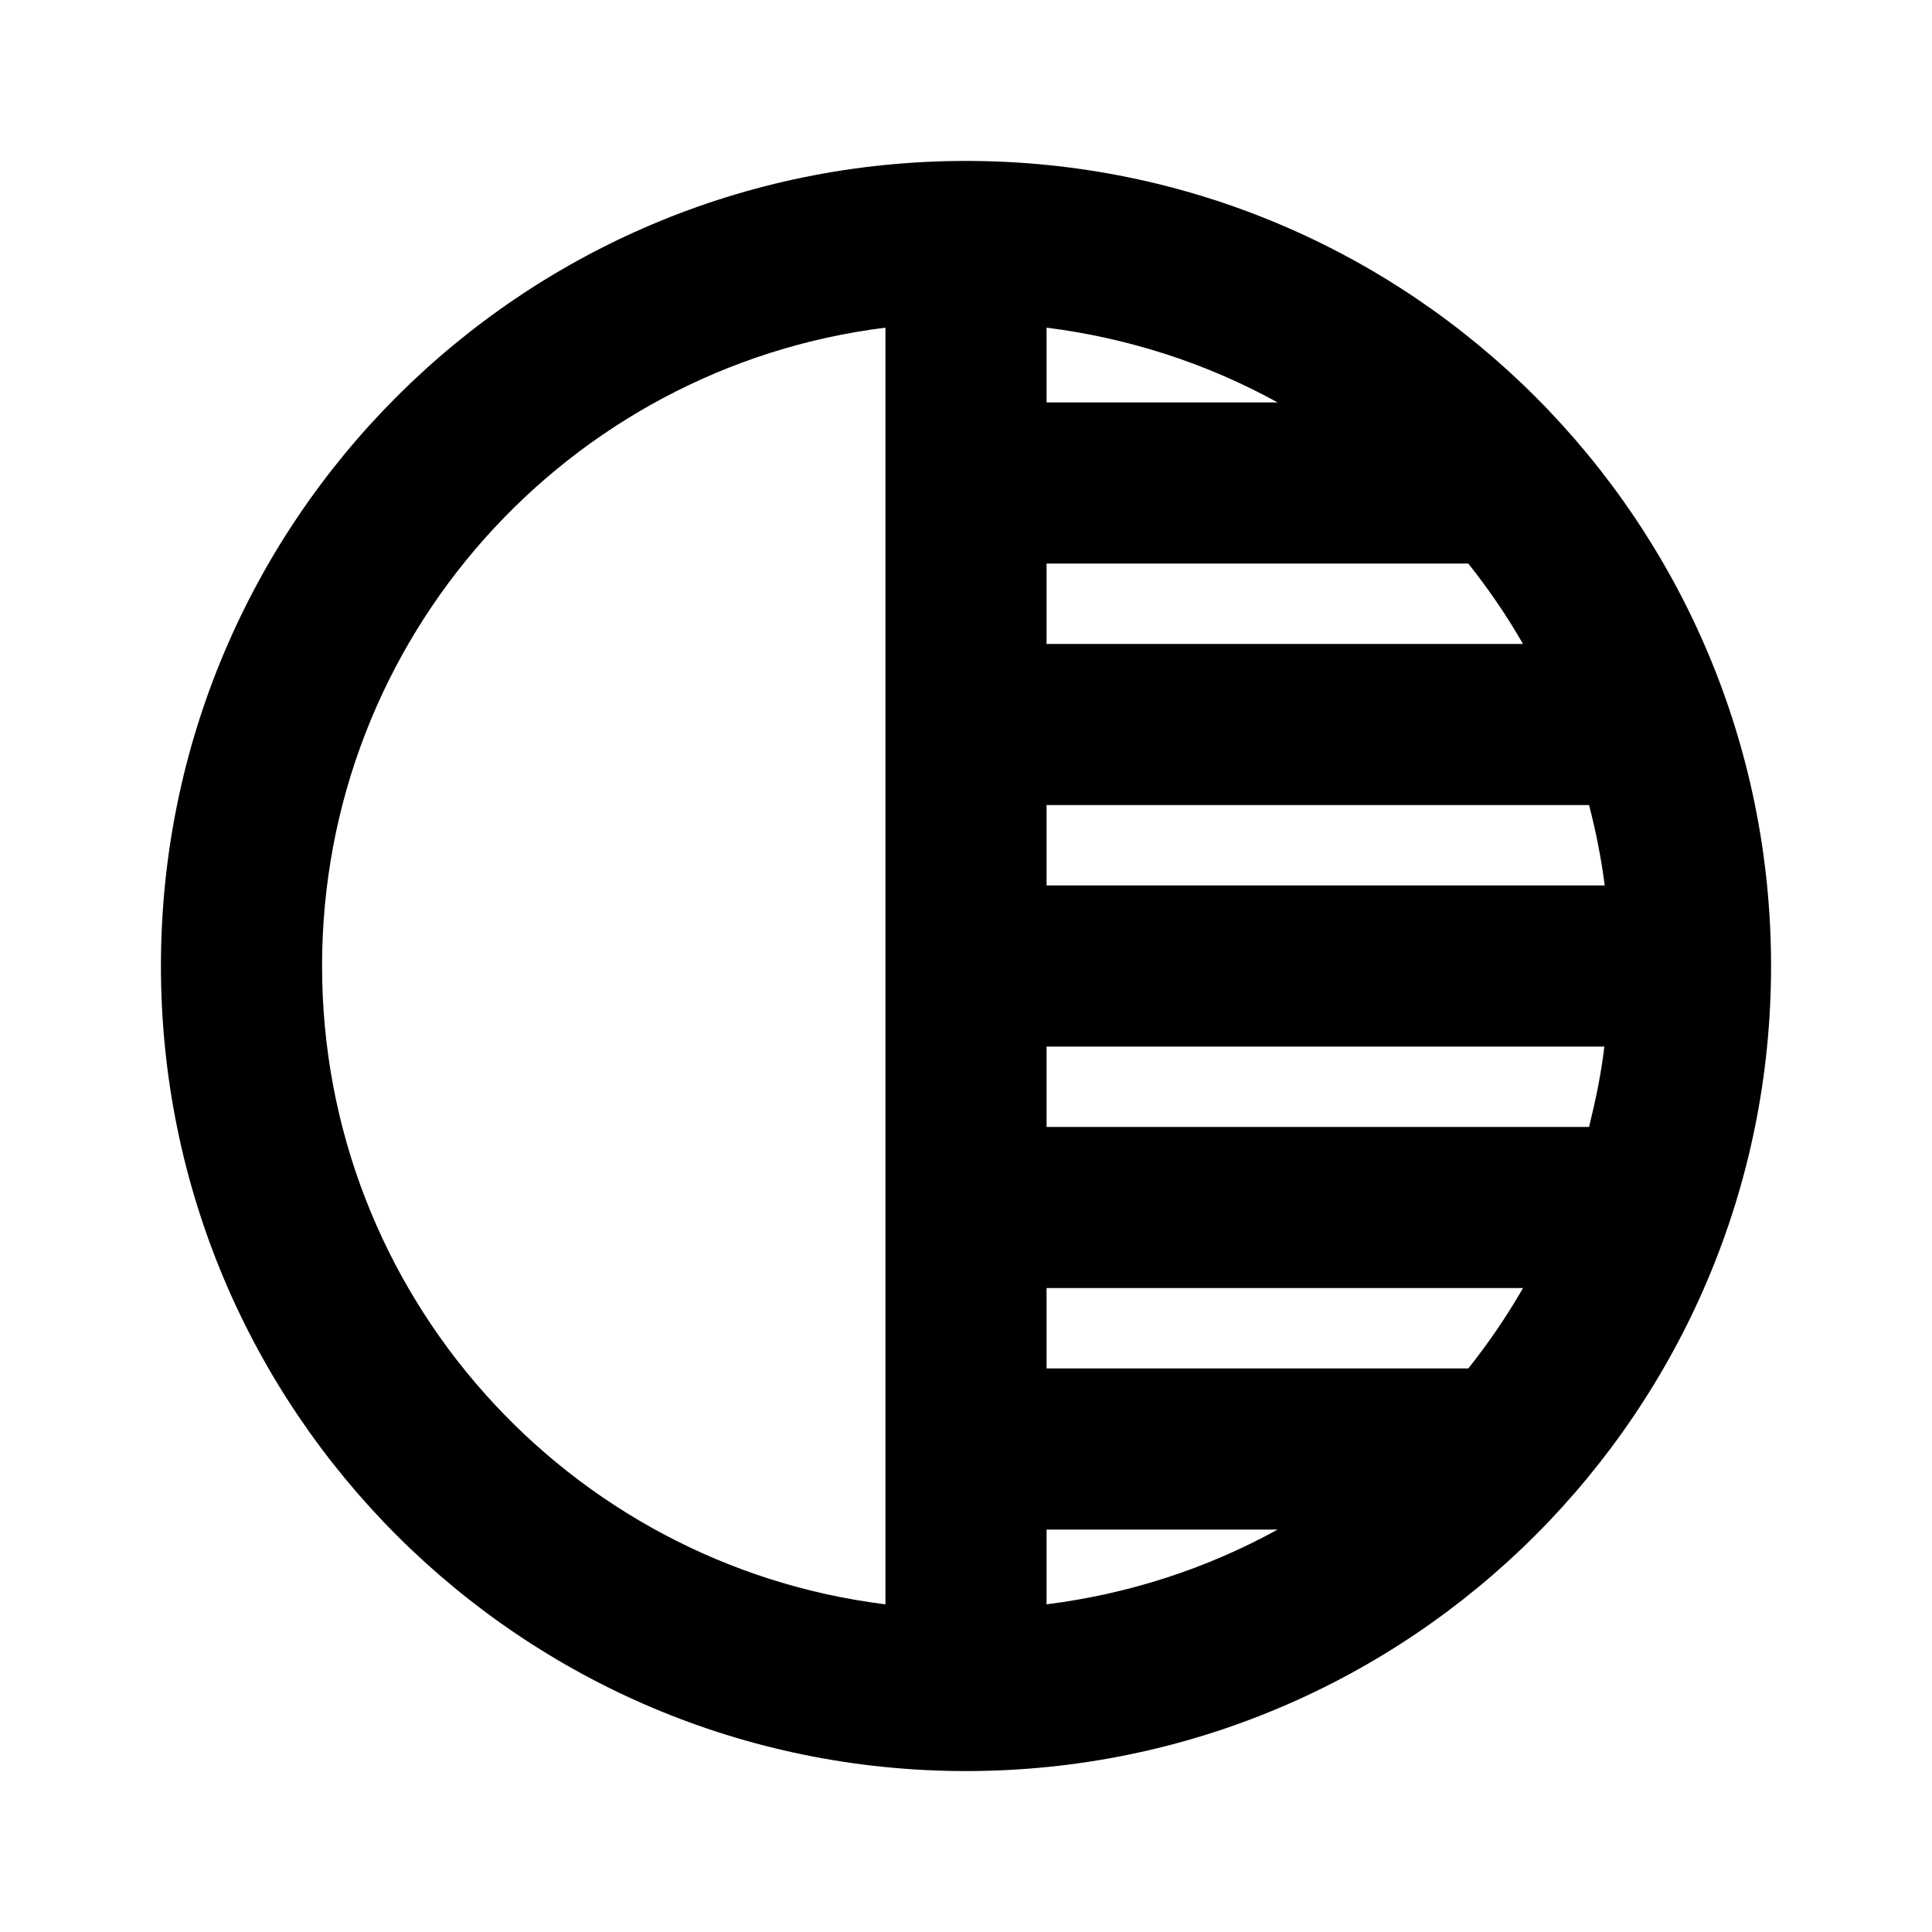
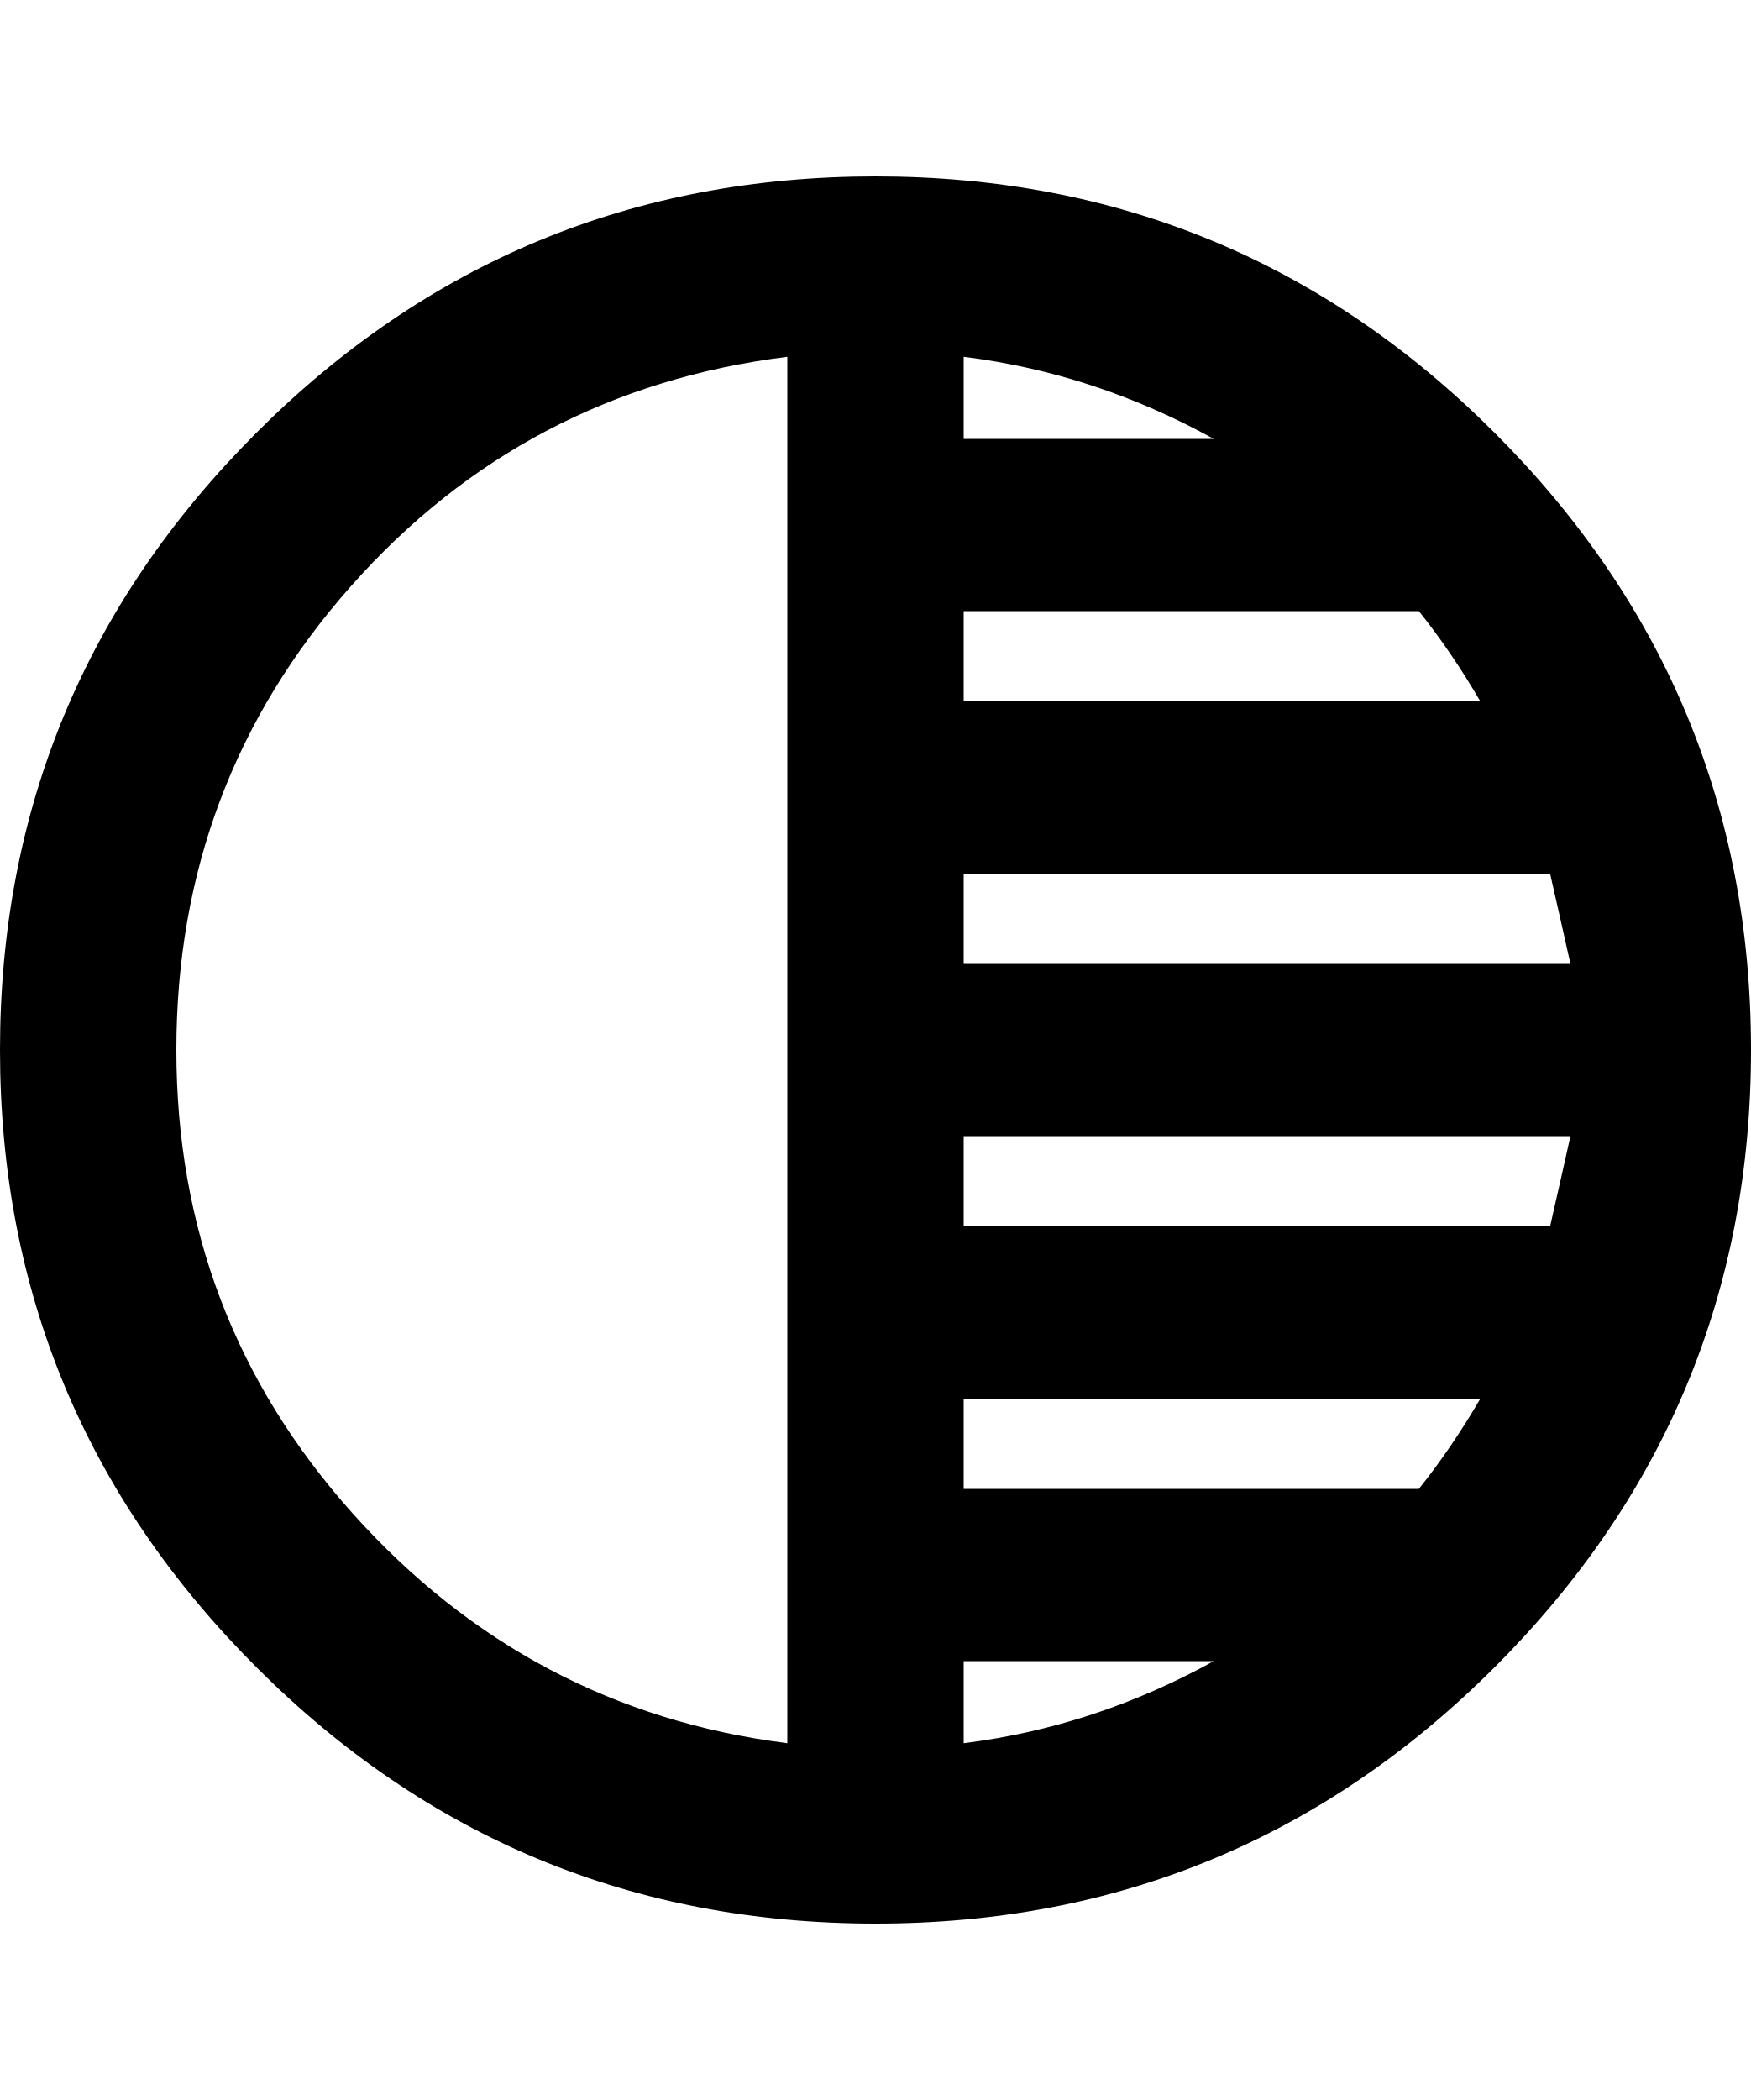
- <svg xmlns="http://www.w3.org/2000/svg" height="1000" width="1000.0">
-   <path d="m500 83.3c-230.2 0-416.7 186.5-416.7 416.7s186.5 416.7 416.7 416.7 416.7-186.5 416.7-416.7-186.5-416.7-416.7-416.7z m-41.7 747.1c-164.3-20.4-291.6-160.4-291.6-330.4s127.3-310 291.6-330.4v660.8z m83.4-660.8c42.9 5.4 83.3 18.7 119.6 38.7h-119.6v-38.7z m0 122.1h218.3c10.4 13.1 20 27.1 28.3 41.6h-246.6v-41.6z m0 125h280.8c3.5 13.5 6.3 27.5 8.1 41.6h-288.9v-41.6z m0 413.7v-38.7h119.6c-36.3 20-76.7 33.3-119.6 38.7z m218.3-122.1h-218.3v-41.6h246.6c-8.3 14.5-17.9 28.5-28.3 41.6z m62.5-125h-280.8v-41.6h288.7c-1.6 14.1-4.6 28.1-7.9 41.6z" />
+ <svg xmlns="http://www.w3.org/2000/svg" height="1000" width="834.0">
+   <path d="m417 84q172.8 0 294.9 122.1t122.1 293.9-122.1 293.9-294.9 122.1-294.9-122.1-122.1-293.9 122.1-293.9 294.9-122.1z m-42 746.1v-660.2q-125 15.6-208 109.4t-83 220.7 84 220.7 207 109.4z m84-660.2v39.1h119.1q-56.6-31.3-119.1-39.1z m0 121.1v43h246.1q-13.7-23.5-29.3-43h-216.8z m0 125v43h289q-3.9-17.6-9.7-43h-279.3z m0 414.1q62.5-7.8 119.1-39.1h-119.1v39.1z m216.8-121.1q15.6-19.5 29.3-43h-246.1v43h216.8z m62.5-125q5.8-25.4 9.7-43h-289v43h279.3z" />
</svg>
